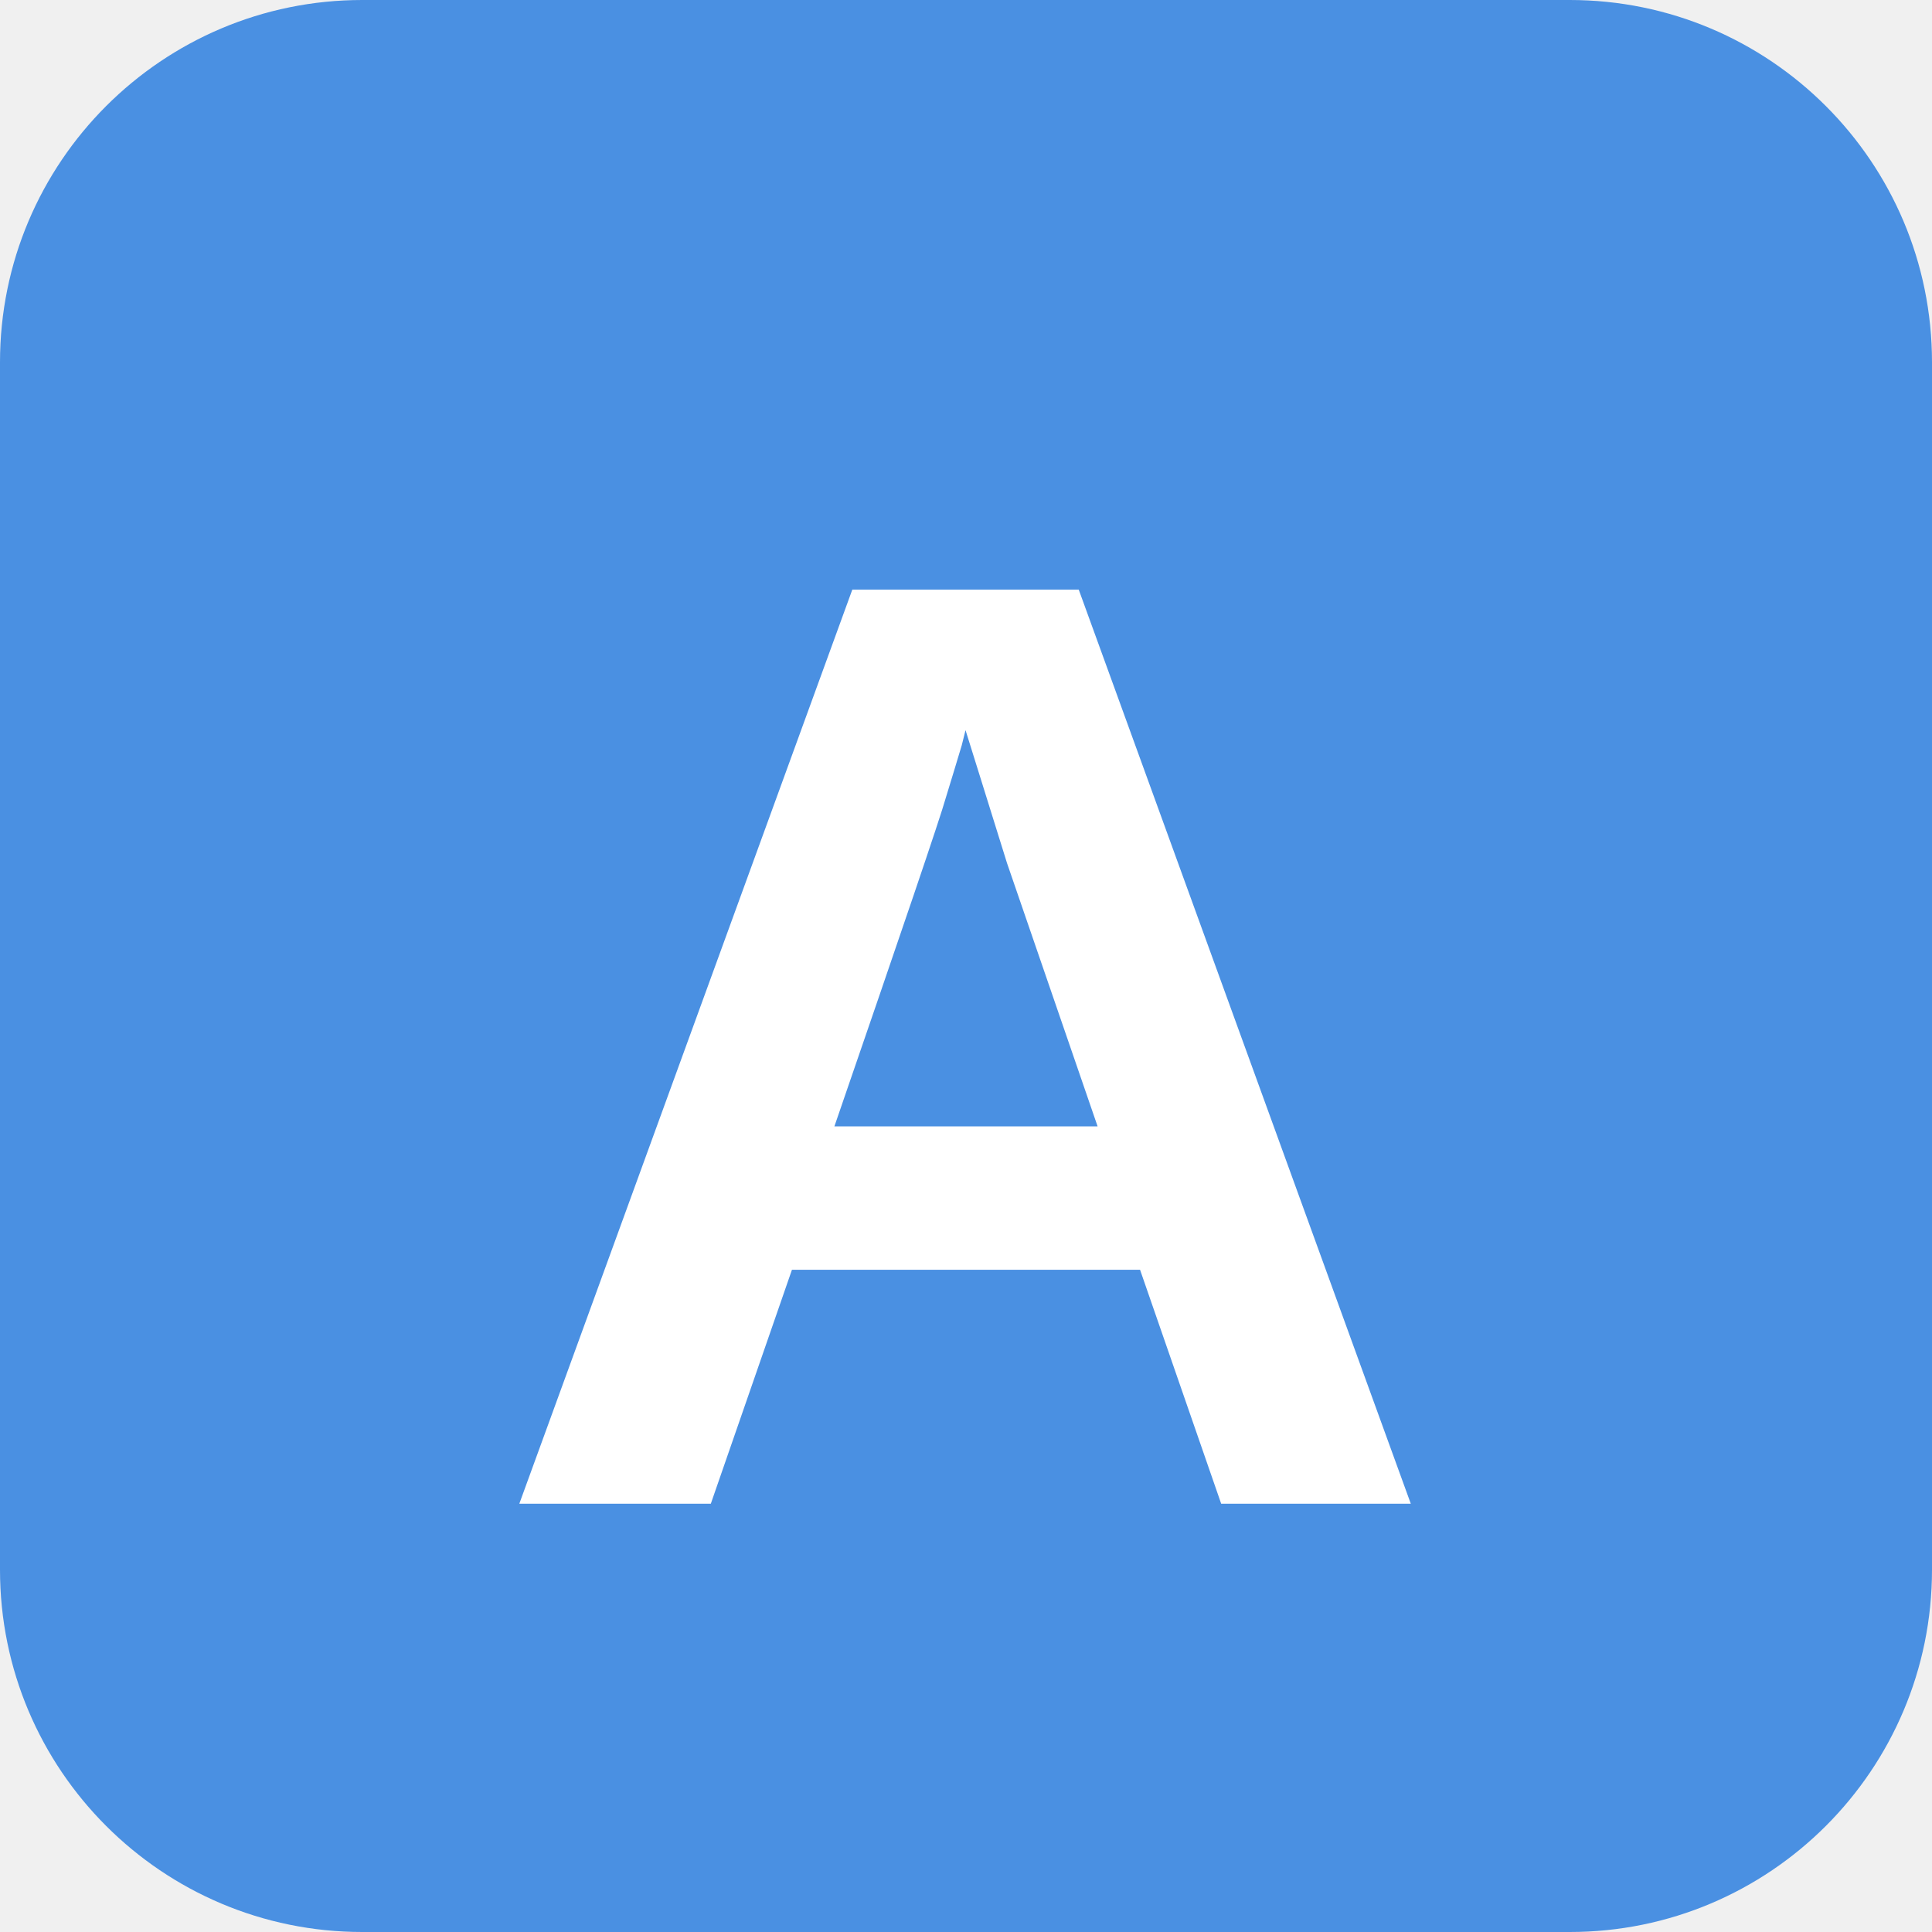
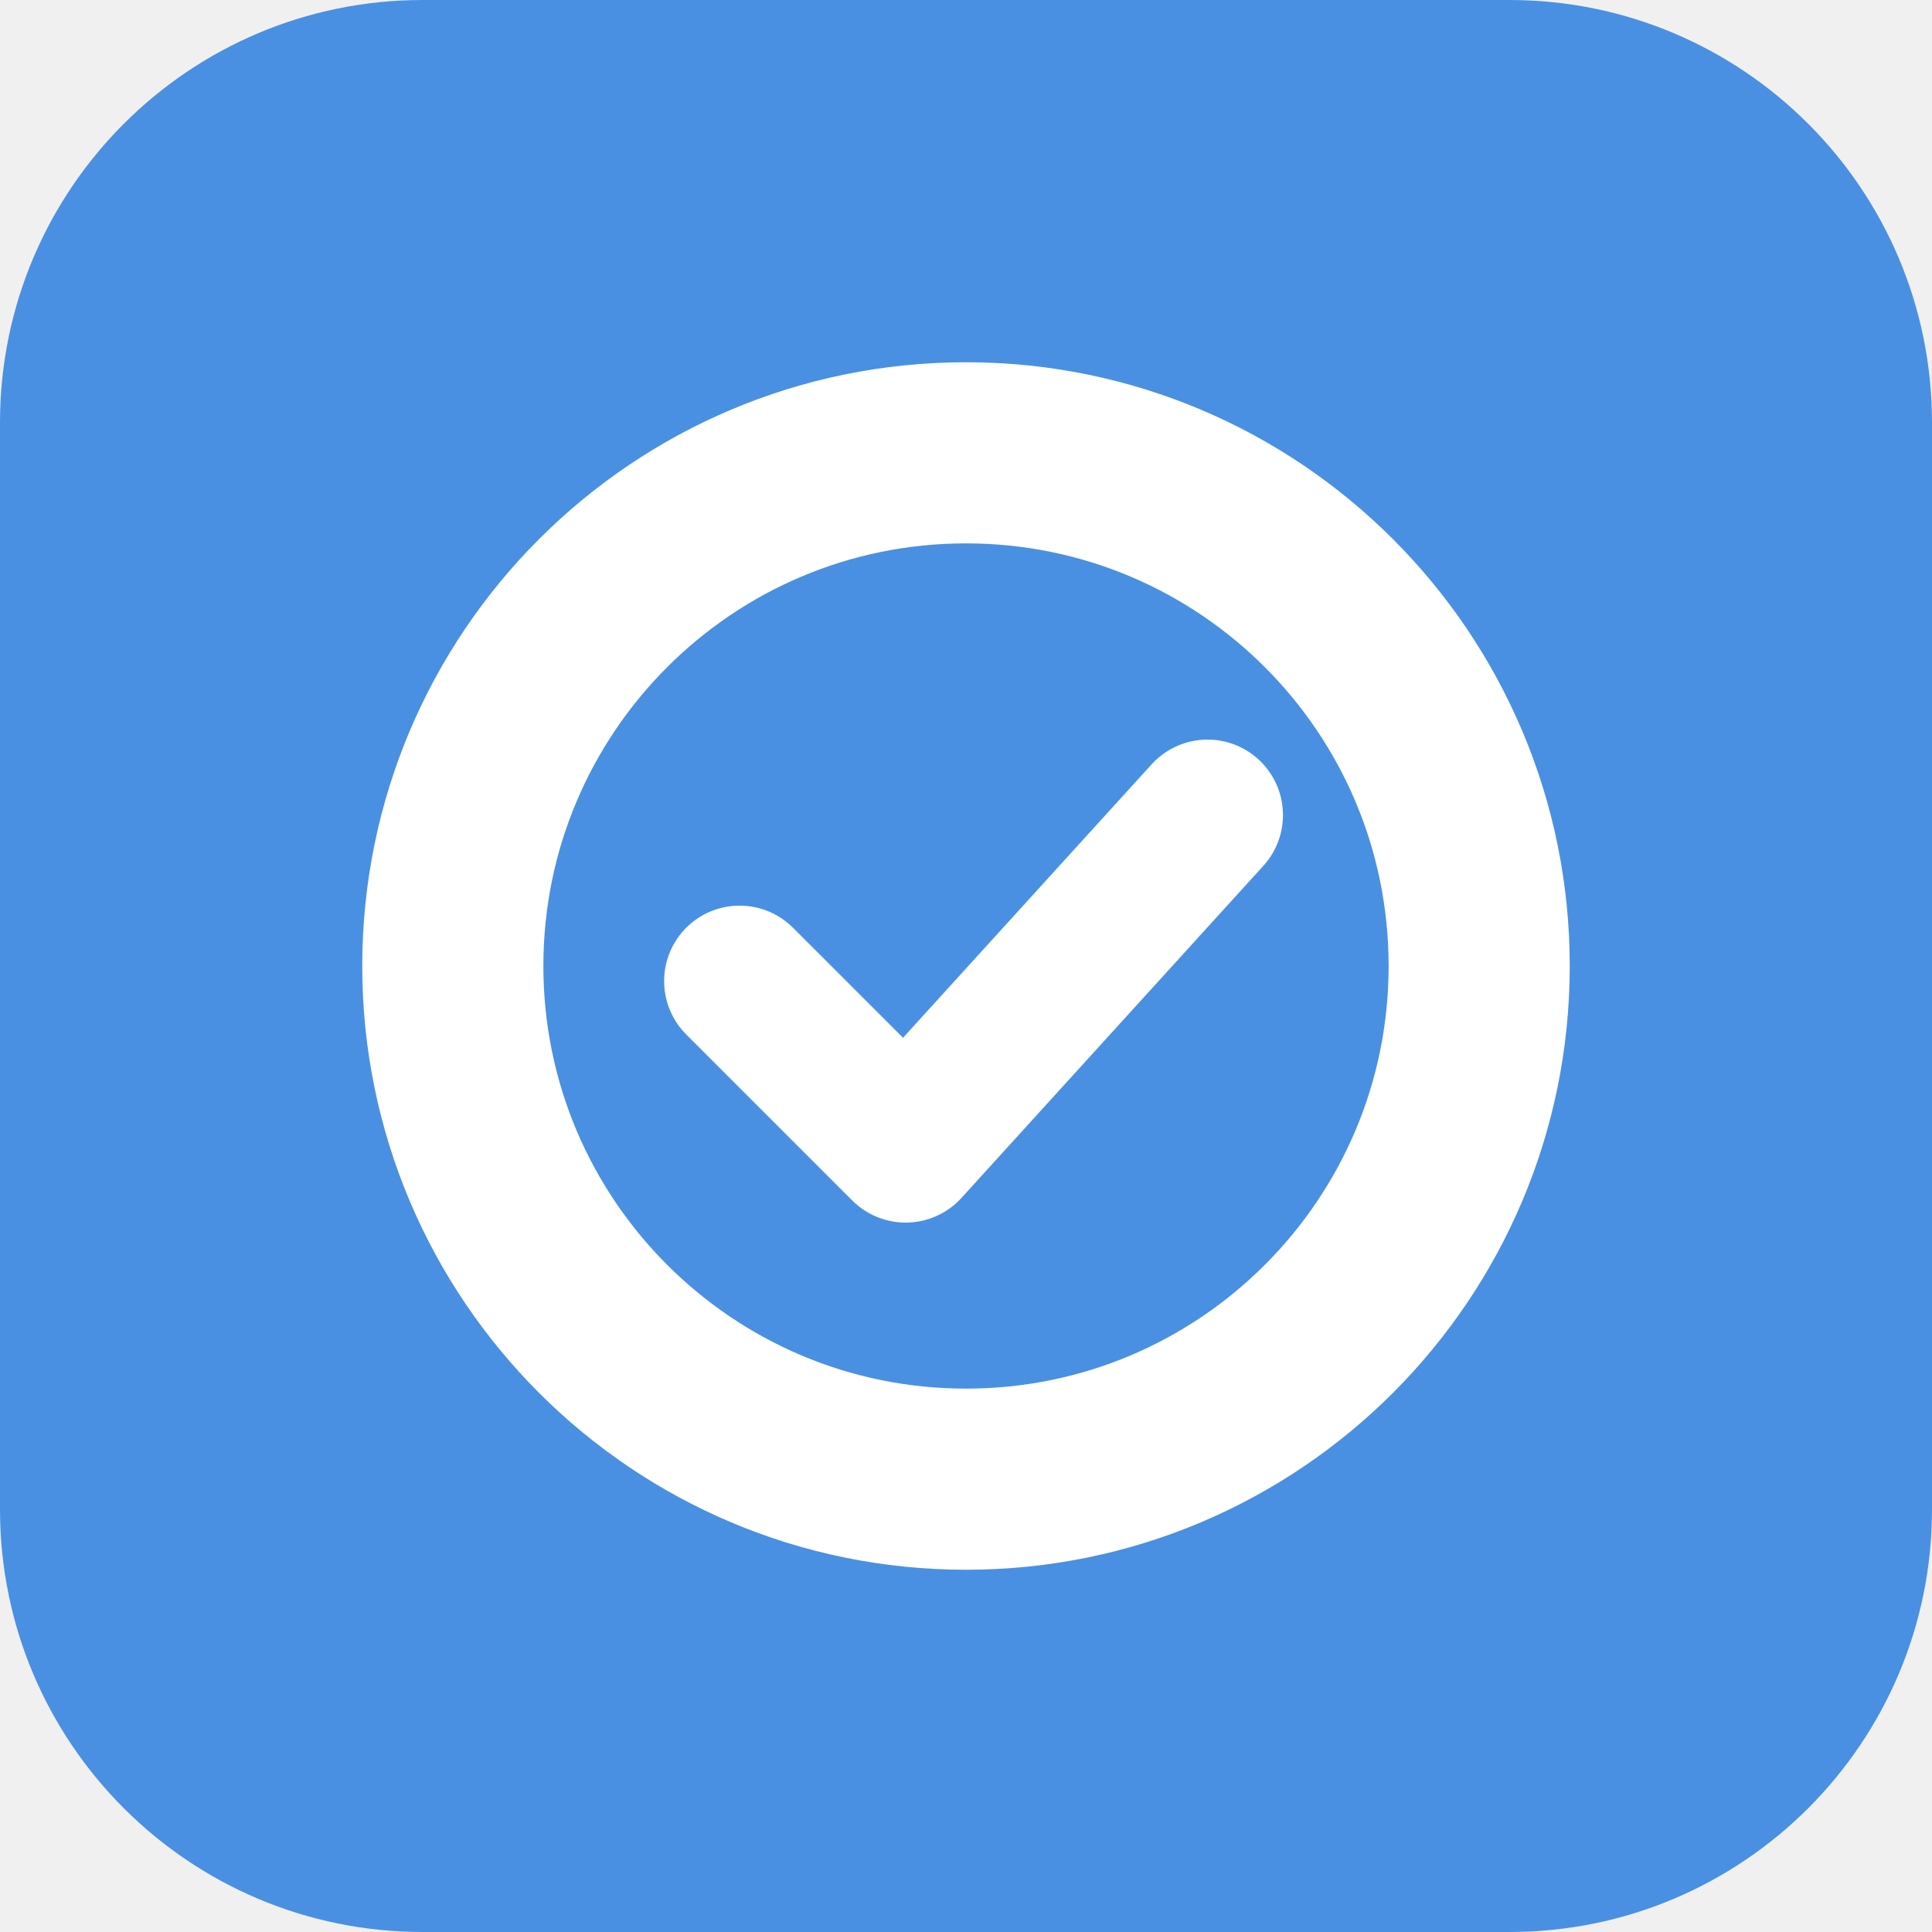
- <svg xmlns="http://www.w3.org/2000/svg" viewBox="0 0 32 32">
-   <rect width="32" height="32" rx="6" fill="#4A90E2" />
-   <text x="50%" y="54%" dominant-baseline="central" text-anchor="middle" font-family="'DM Sans', Arial, sans-serif" font-weight="700" font-size="22" fill="#FFFFFF">A</text>
+ <svg xmlns="http://www.w3.org/2000/svg" viewBox="0 0 64 64">
+   <rect width="64" height="64" rx="14" fill="#4A90E2" />
+   <circle cx="32" cy="32" r="17" fill="none" stroke="#FFFFFF" stroke-width="6" />
+   <path d="M24.5 32.5l5.5 5.5 10-11" fill="none" stroke="#FFFFFF" stroke-width="5" stroke-linecap="round" stroke-linejoin="round" />
</svg>
